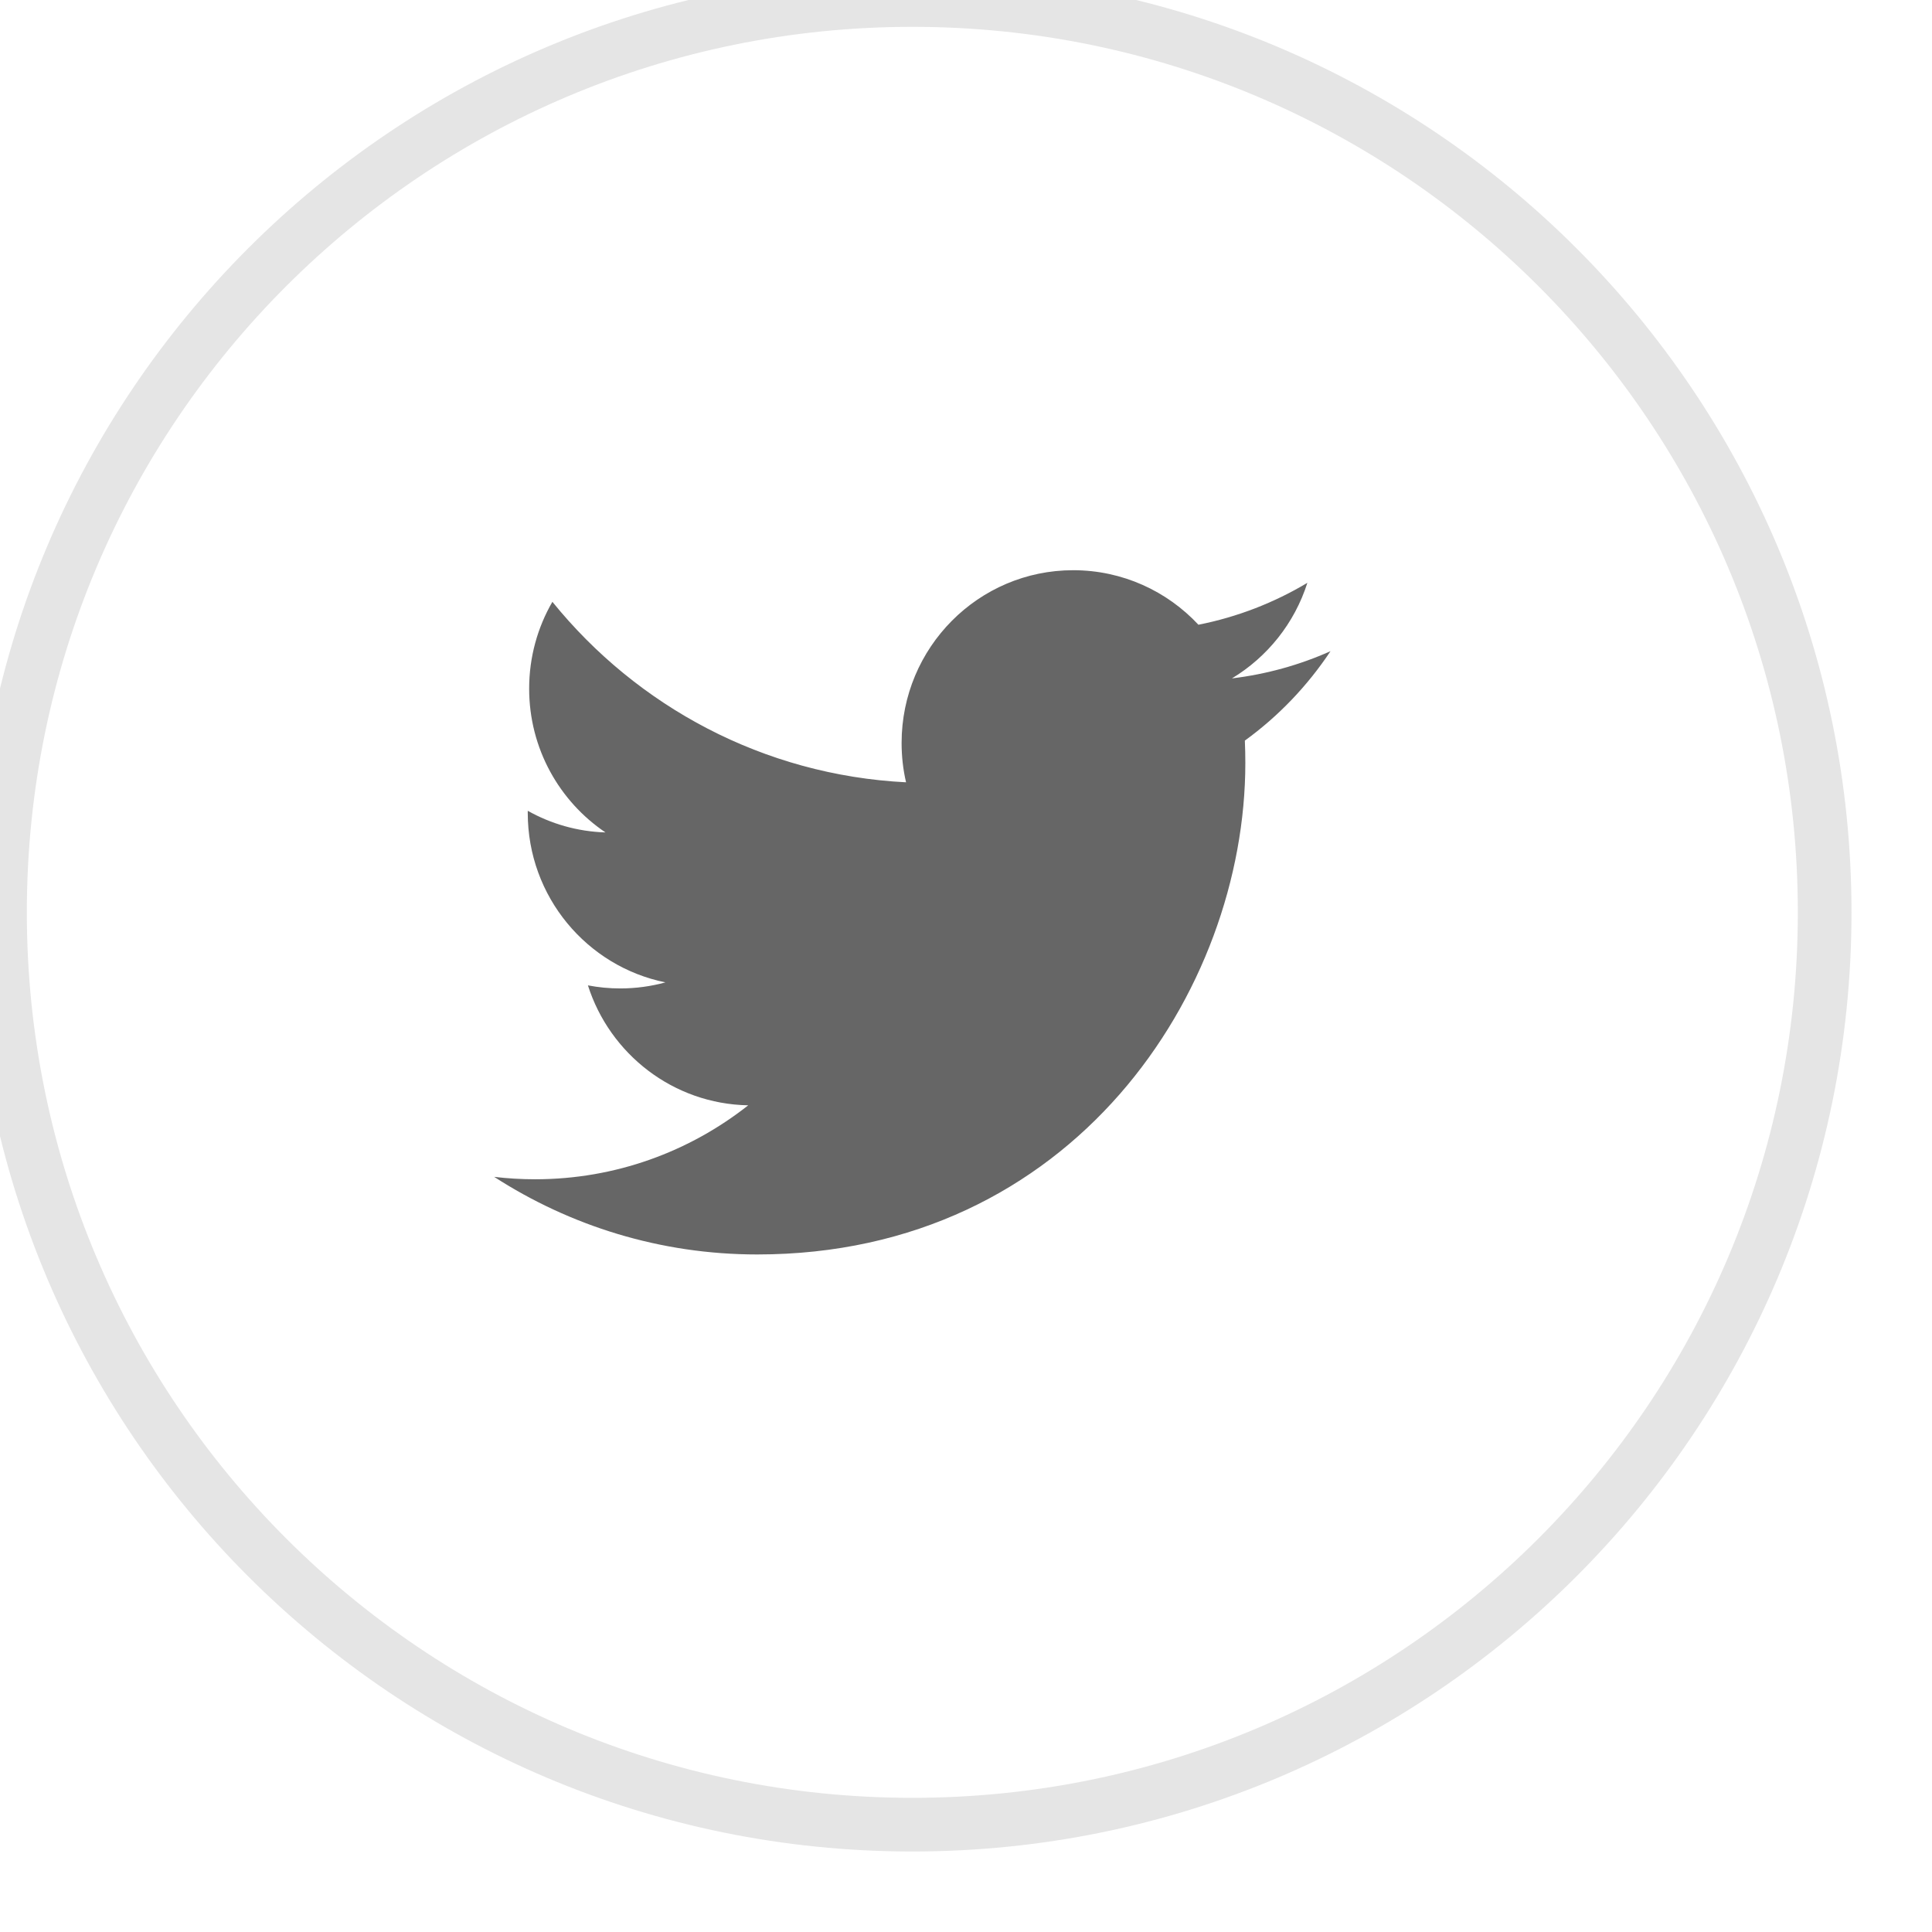
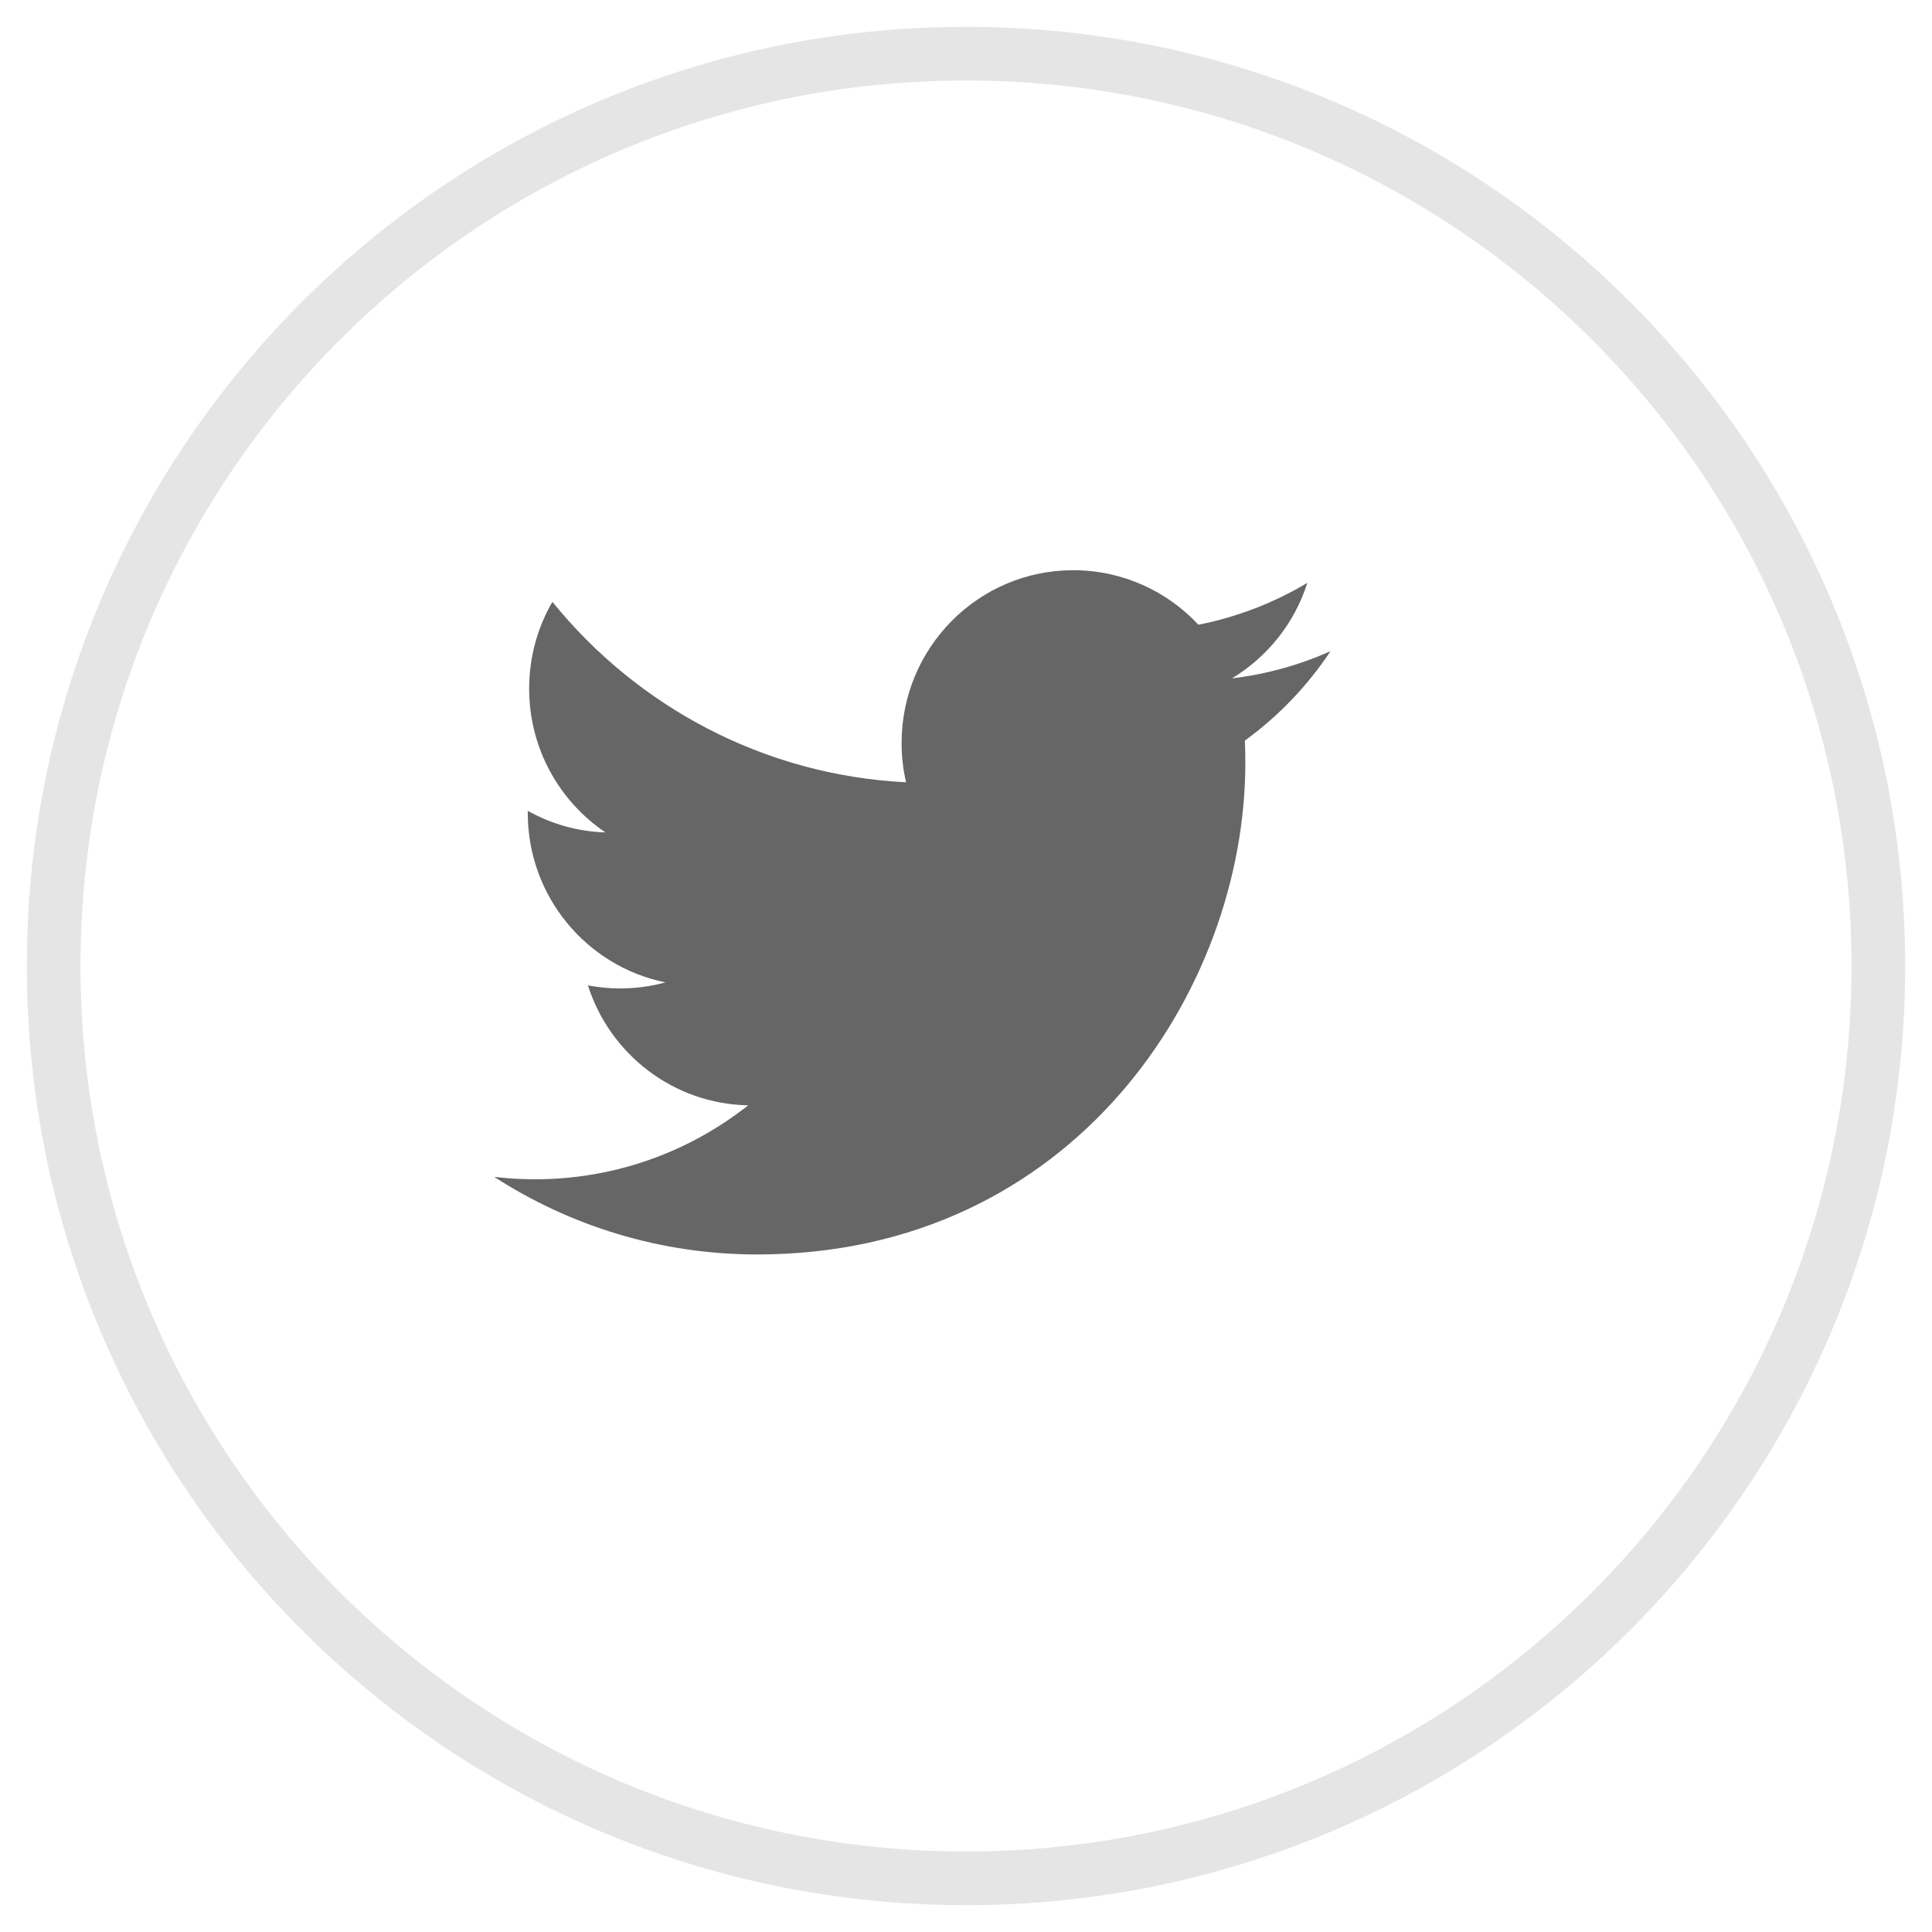
<svg xmlns="http://www.w3.org/2000/svg" width="36" height="36" viewBox="0 0 36 36" fill="none">
-   <path fill-rule="evenodd" clip-rule="evenodd" d="M17 34C26.389 34 34 26.389 34 17C34 7.611 26.389 0 17 0C7.611 0 0 7.611 0 17C0 26.389 7.611 34 17 34Z" stroke="#E5E5E5" />
+   <path fill-rule="evenodd" clip-rule="evenodd" d="M18 35C27.389 35 35 27.389 35 18C35 8.611 27.389 1 18 1C8.611 1 1 8.611 1 18C1 27.389 8.611 35 18 35Z" stroke="#E5E5E5" />
  <path d="M24.792 12.134C24.218 12.39 23.602 12.563 22.955 12.641C23.616 12.242 24.122 11.612 24.361 10.86C23.744 11.229 23.059 11.497 22.331 11.641C21.748 11.016 20.917 10.625 19.997 10.625C18.232 10.625 16.8 12.066 16.8 13.844C16.8 14.096 16.828 14.342 16.883 14.577C14.226 14.443 11.87 13.162 10.293 11.214C10.018 11.689 9.86 12.242 9.86 12.832C9.86 13.949 10.425 14.934 11.282 15.511C10.758 15.495 10.265 15.35 9.834 15.108C9.834 15.122 9.834 15.136 9.834 15.149C9.834 16.709 10.937 18.009 12.399 18.305C12.131 18.379 11.848 18.418 11.557 18.418C11.35 18.418 11.15 18.398 10.955 18.361C11.362 19.639 12.542 20.57 13.942 20.596C12.847 21.459 11.469 21.974 9.971 21.974C9.713 21.974 9.458 21.959 9.208 21.929C10.622 22.842 12.303 23.375 14.109 23.375C19.989 23.375 23.205 18.47 23.205 14.217C23.205 14.077 23.202 13.938 23.196 13.8C23.821 13.347 24.363 12.78 24.792 12.134Z" fill="#666666" />
</svg>
